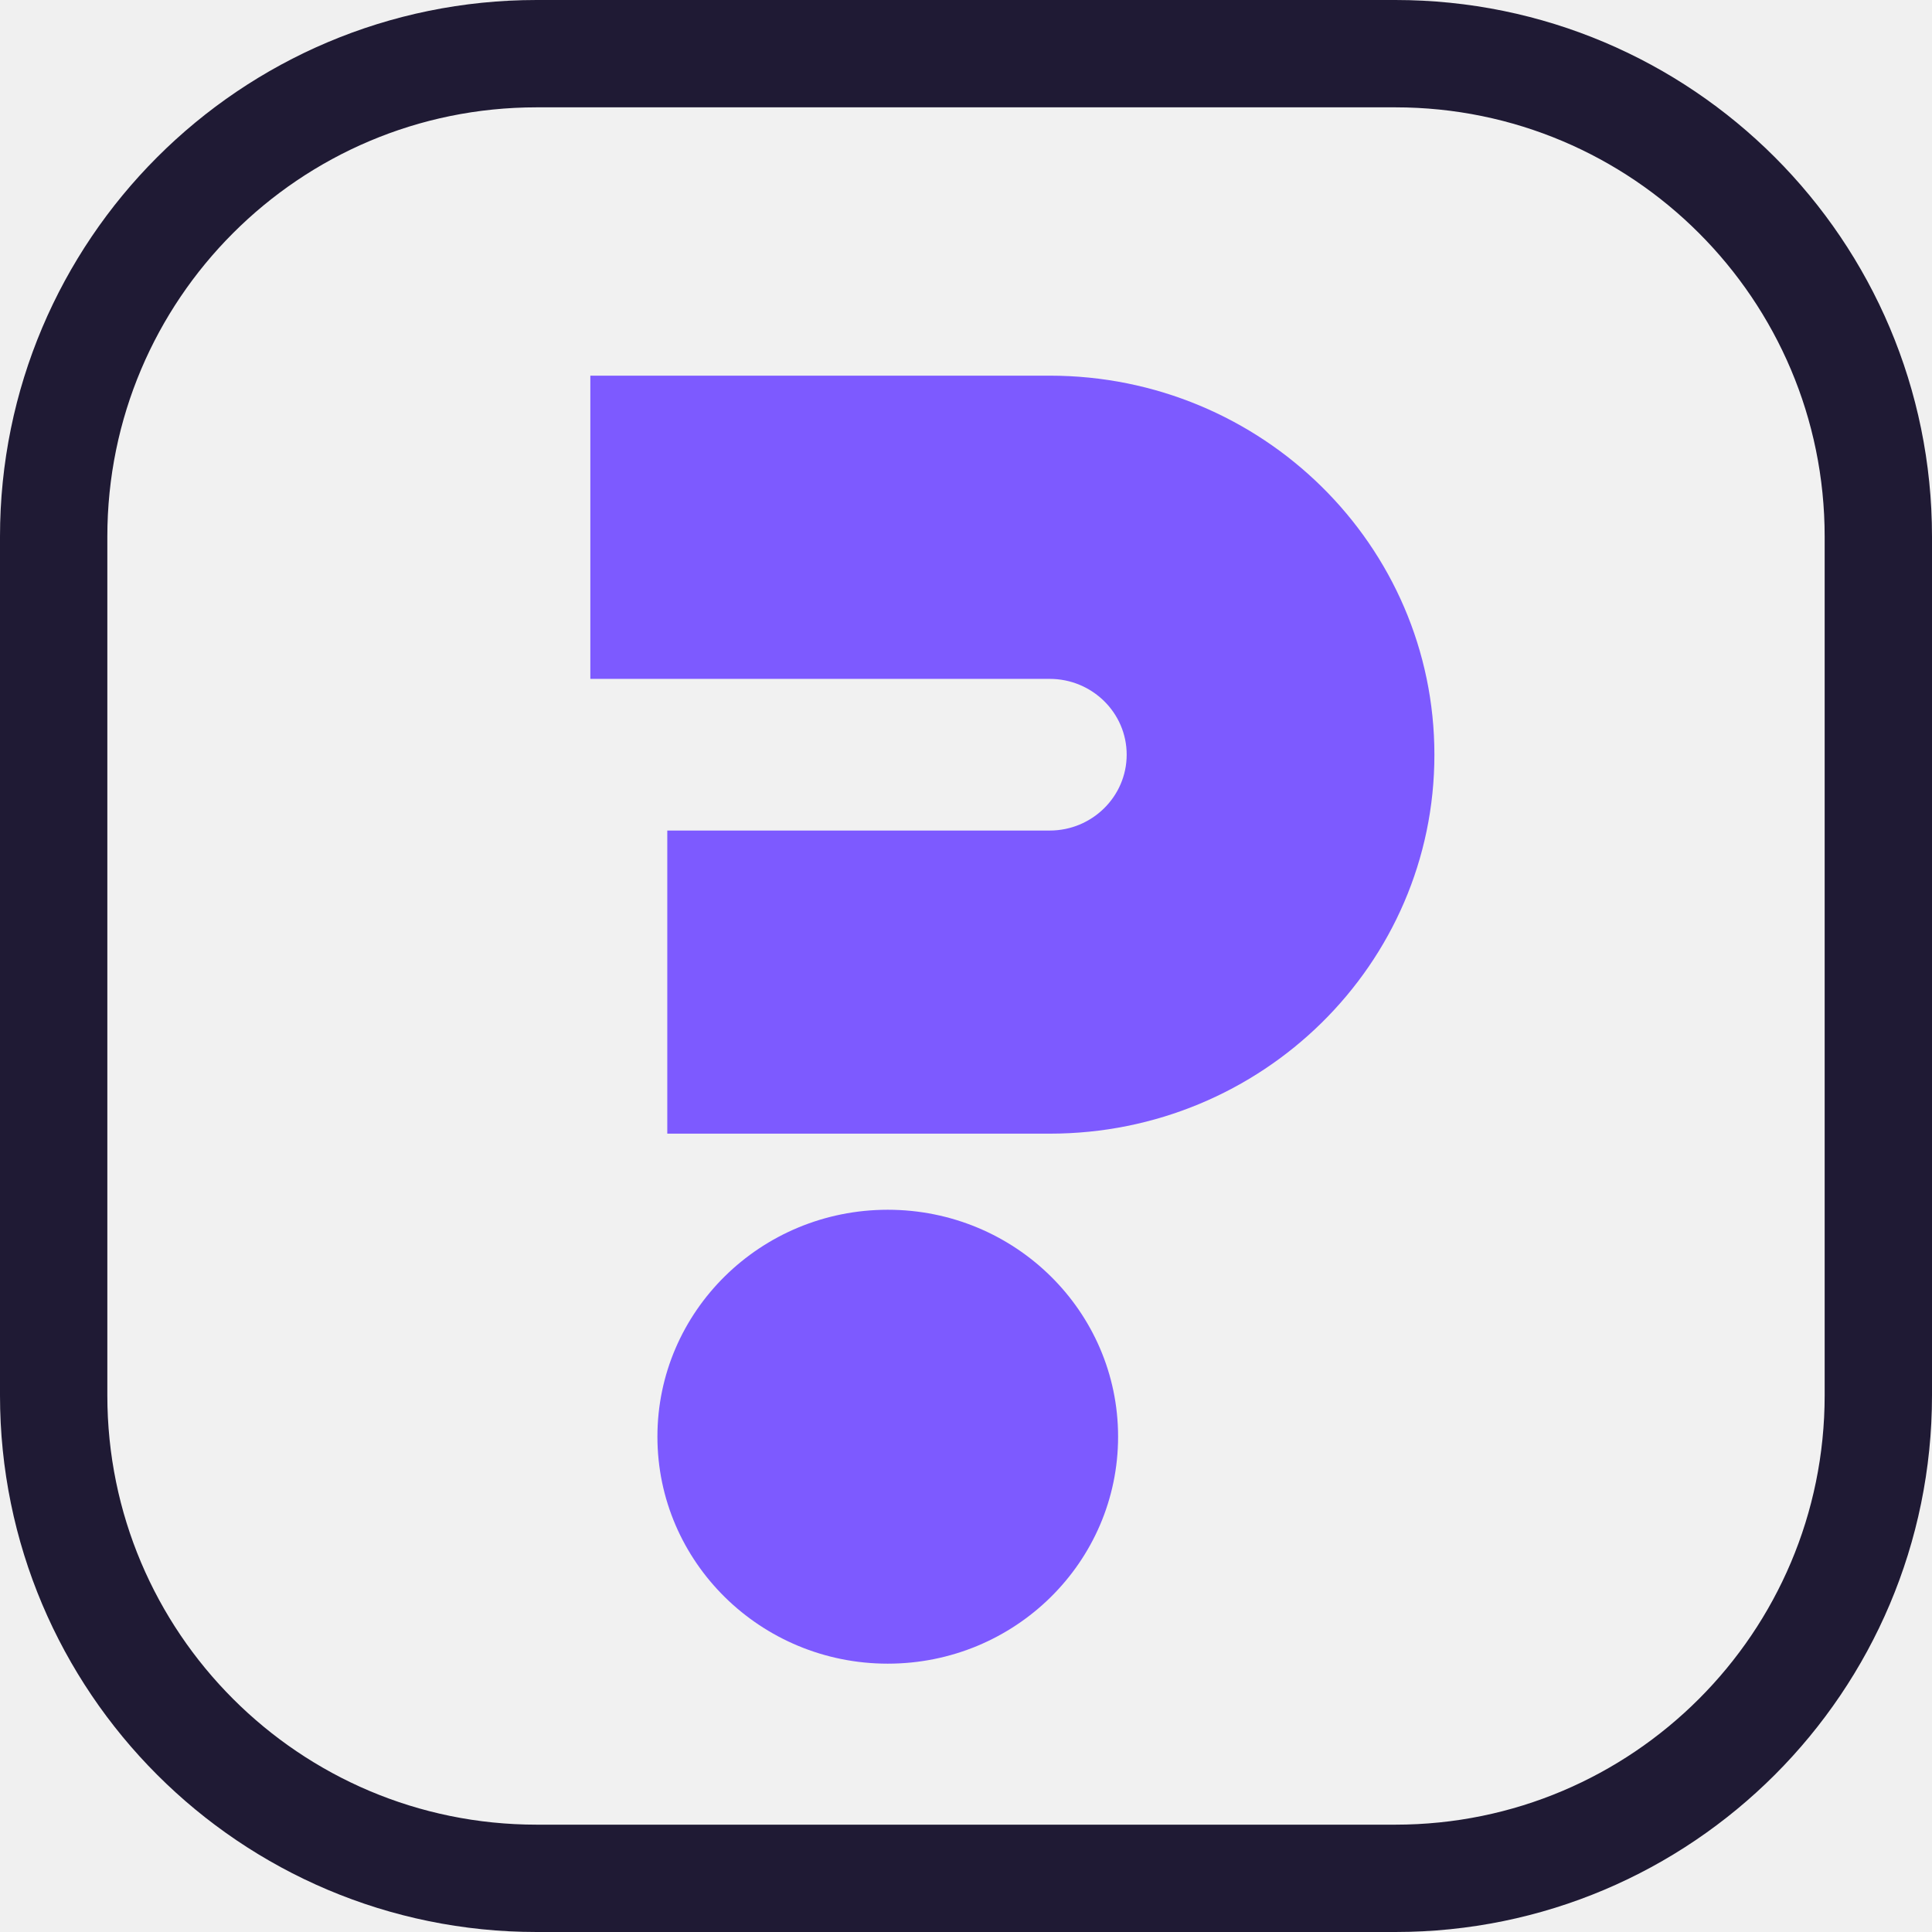
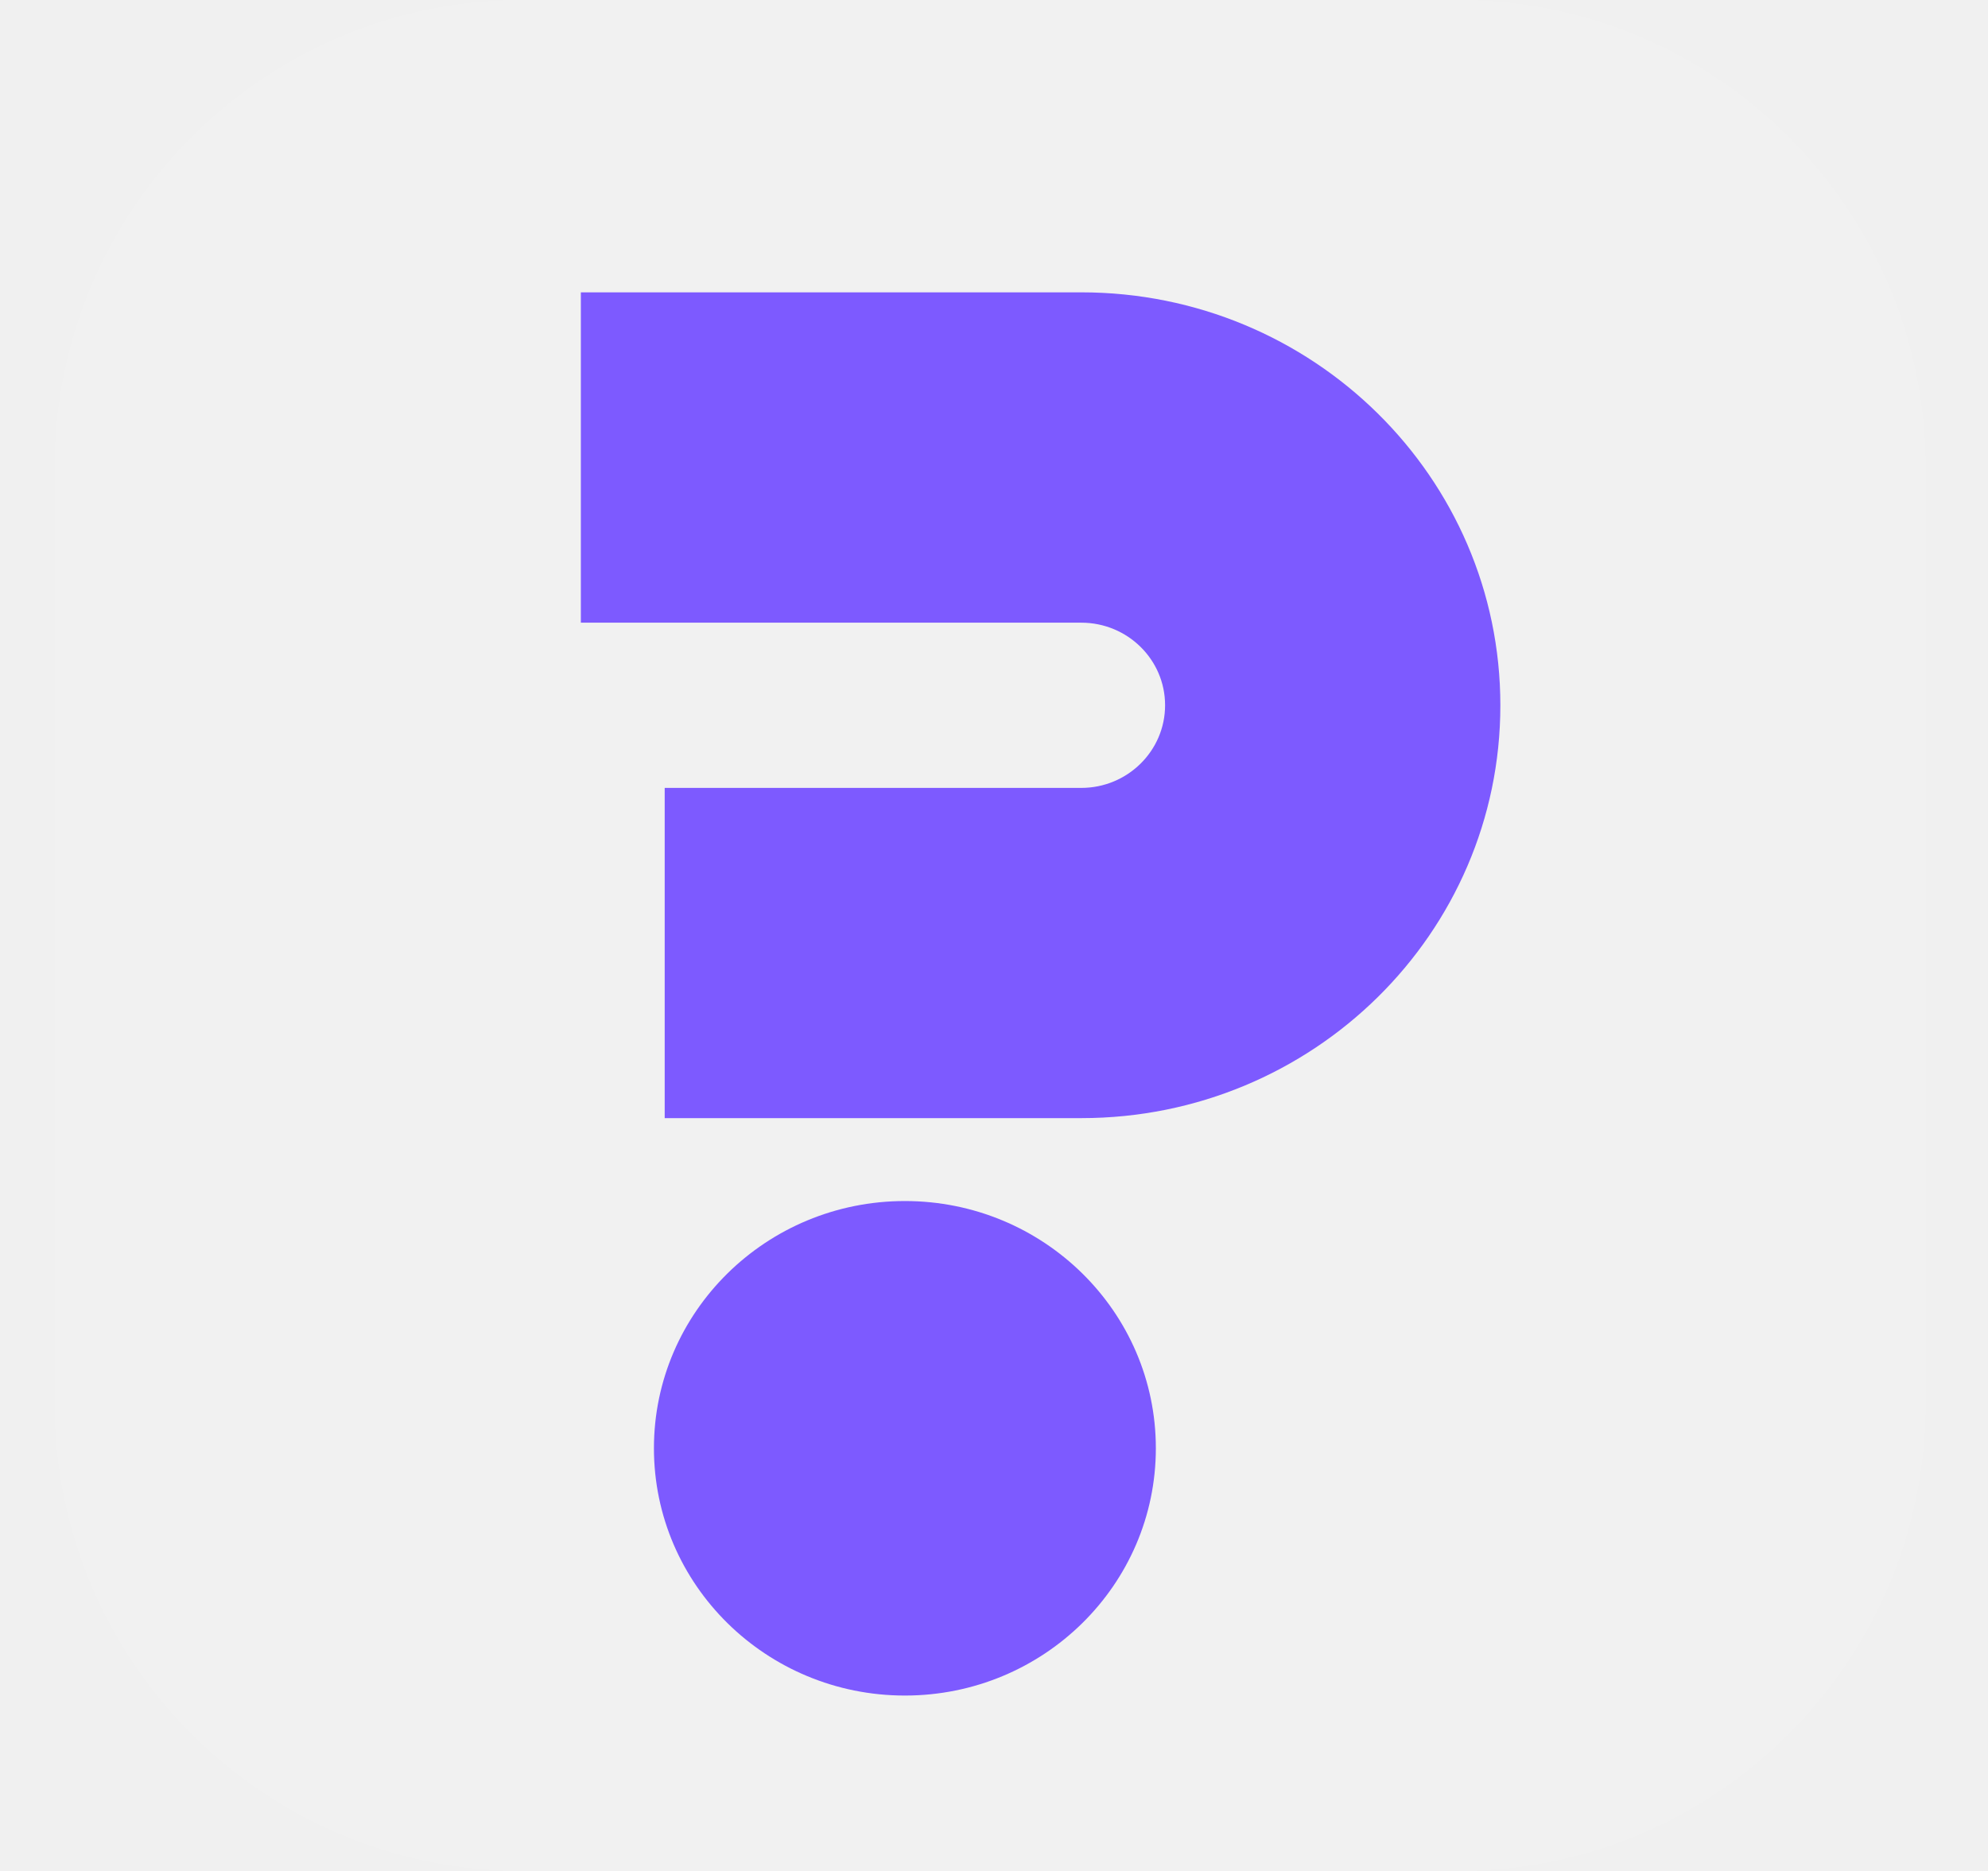
- <svg xmlns="http://www.w3.org/2000/svg" width="18" height="18" viewBox="0 0 18 18" fill="none">
+ <svg xmlns="http://www.w3.org/2000/svg" width="17" height="16" viewBox="0 0 17 16" fill="none">
  <g clip-path="url(#clip0_1758_7313)">
-     <rect x="1" y="1" width="16" height="16" rx="4" fill="white" fill-opacity="0.08" />
-     <path d="M5.5 3.5H9.78C11.759 3.5 13.364 5.082 13.364 7.032C13.364 8.982 11.759 10.562 9.781 10.562H6.217V7.738H9.78C10.175 7.738 10.497 7.421 10.497 7.031C10.497 6.641 10.175 6.325 9.78 6.325H5.5V3.5Z" fill="#7D5AFF" />
-     <path d="M10.417 13.385C10.417 14.553 9.457 15.5 8.271 15.5C7.086 15.5 6.125 14.553 6.125 13.385C6.125 12.218 7.086 11.271 8.271 11.271C9.457 11.271 10.417 12.218 10.417 13.385Z" fill="#7D5AFF" />
+     <rect x="0.467" width="16" height="16" rx="4" fill="white" fill-opacity="0.08" />
+     <path d="M4.967 2.5H9.246C11.226 2.5 12.83 4.082 12.83 6.032C12.83 7.982 11.226 9.562 9.247 9.562H5.684V6.738H9.246C9.642 6.738 9.963 6.421 9.963 6.031C9.963 5.641 9.642 5.325 9.246 5.325H4.967V2.5Z" fill="#7D5AFF" />
+     <path d="M9.884 12.385C9.884 13.553 8.923 14.5 7.738 14.5C6.553 14.5 5.592 13.553 5.592 12.385C5.592 11.218 6.553 10.271 7.738 10.271C8.923 10.271 9.884 11.218 9.884 12.385Z" fill="#7D5AFF" />
  </g>
-   <rect x="0.5" y="0.5" width="17" height="17" rx="4.5" stroke="#1F1A34" />
  <defs>
    <clipPath id="clip0_1758_7313">
-       <rect x="1" y="1" width="16" height="16" rx="4" fill="white" />
+       <rect x="0.467" width="16" height="16" rx="4" fill="white" />
    </clipPath>
  </defs>
</svg>
